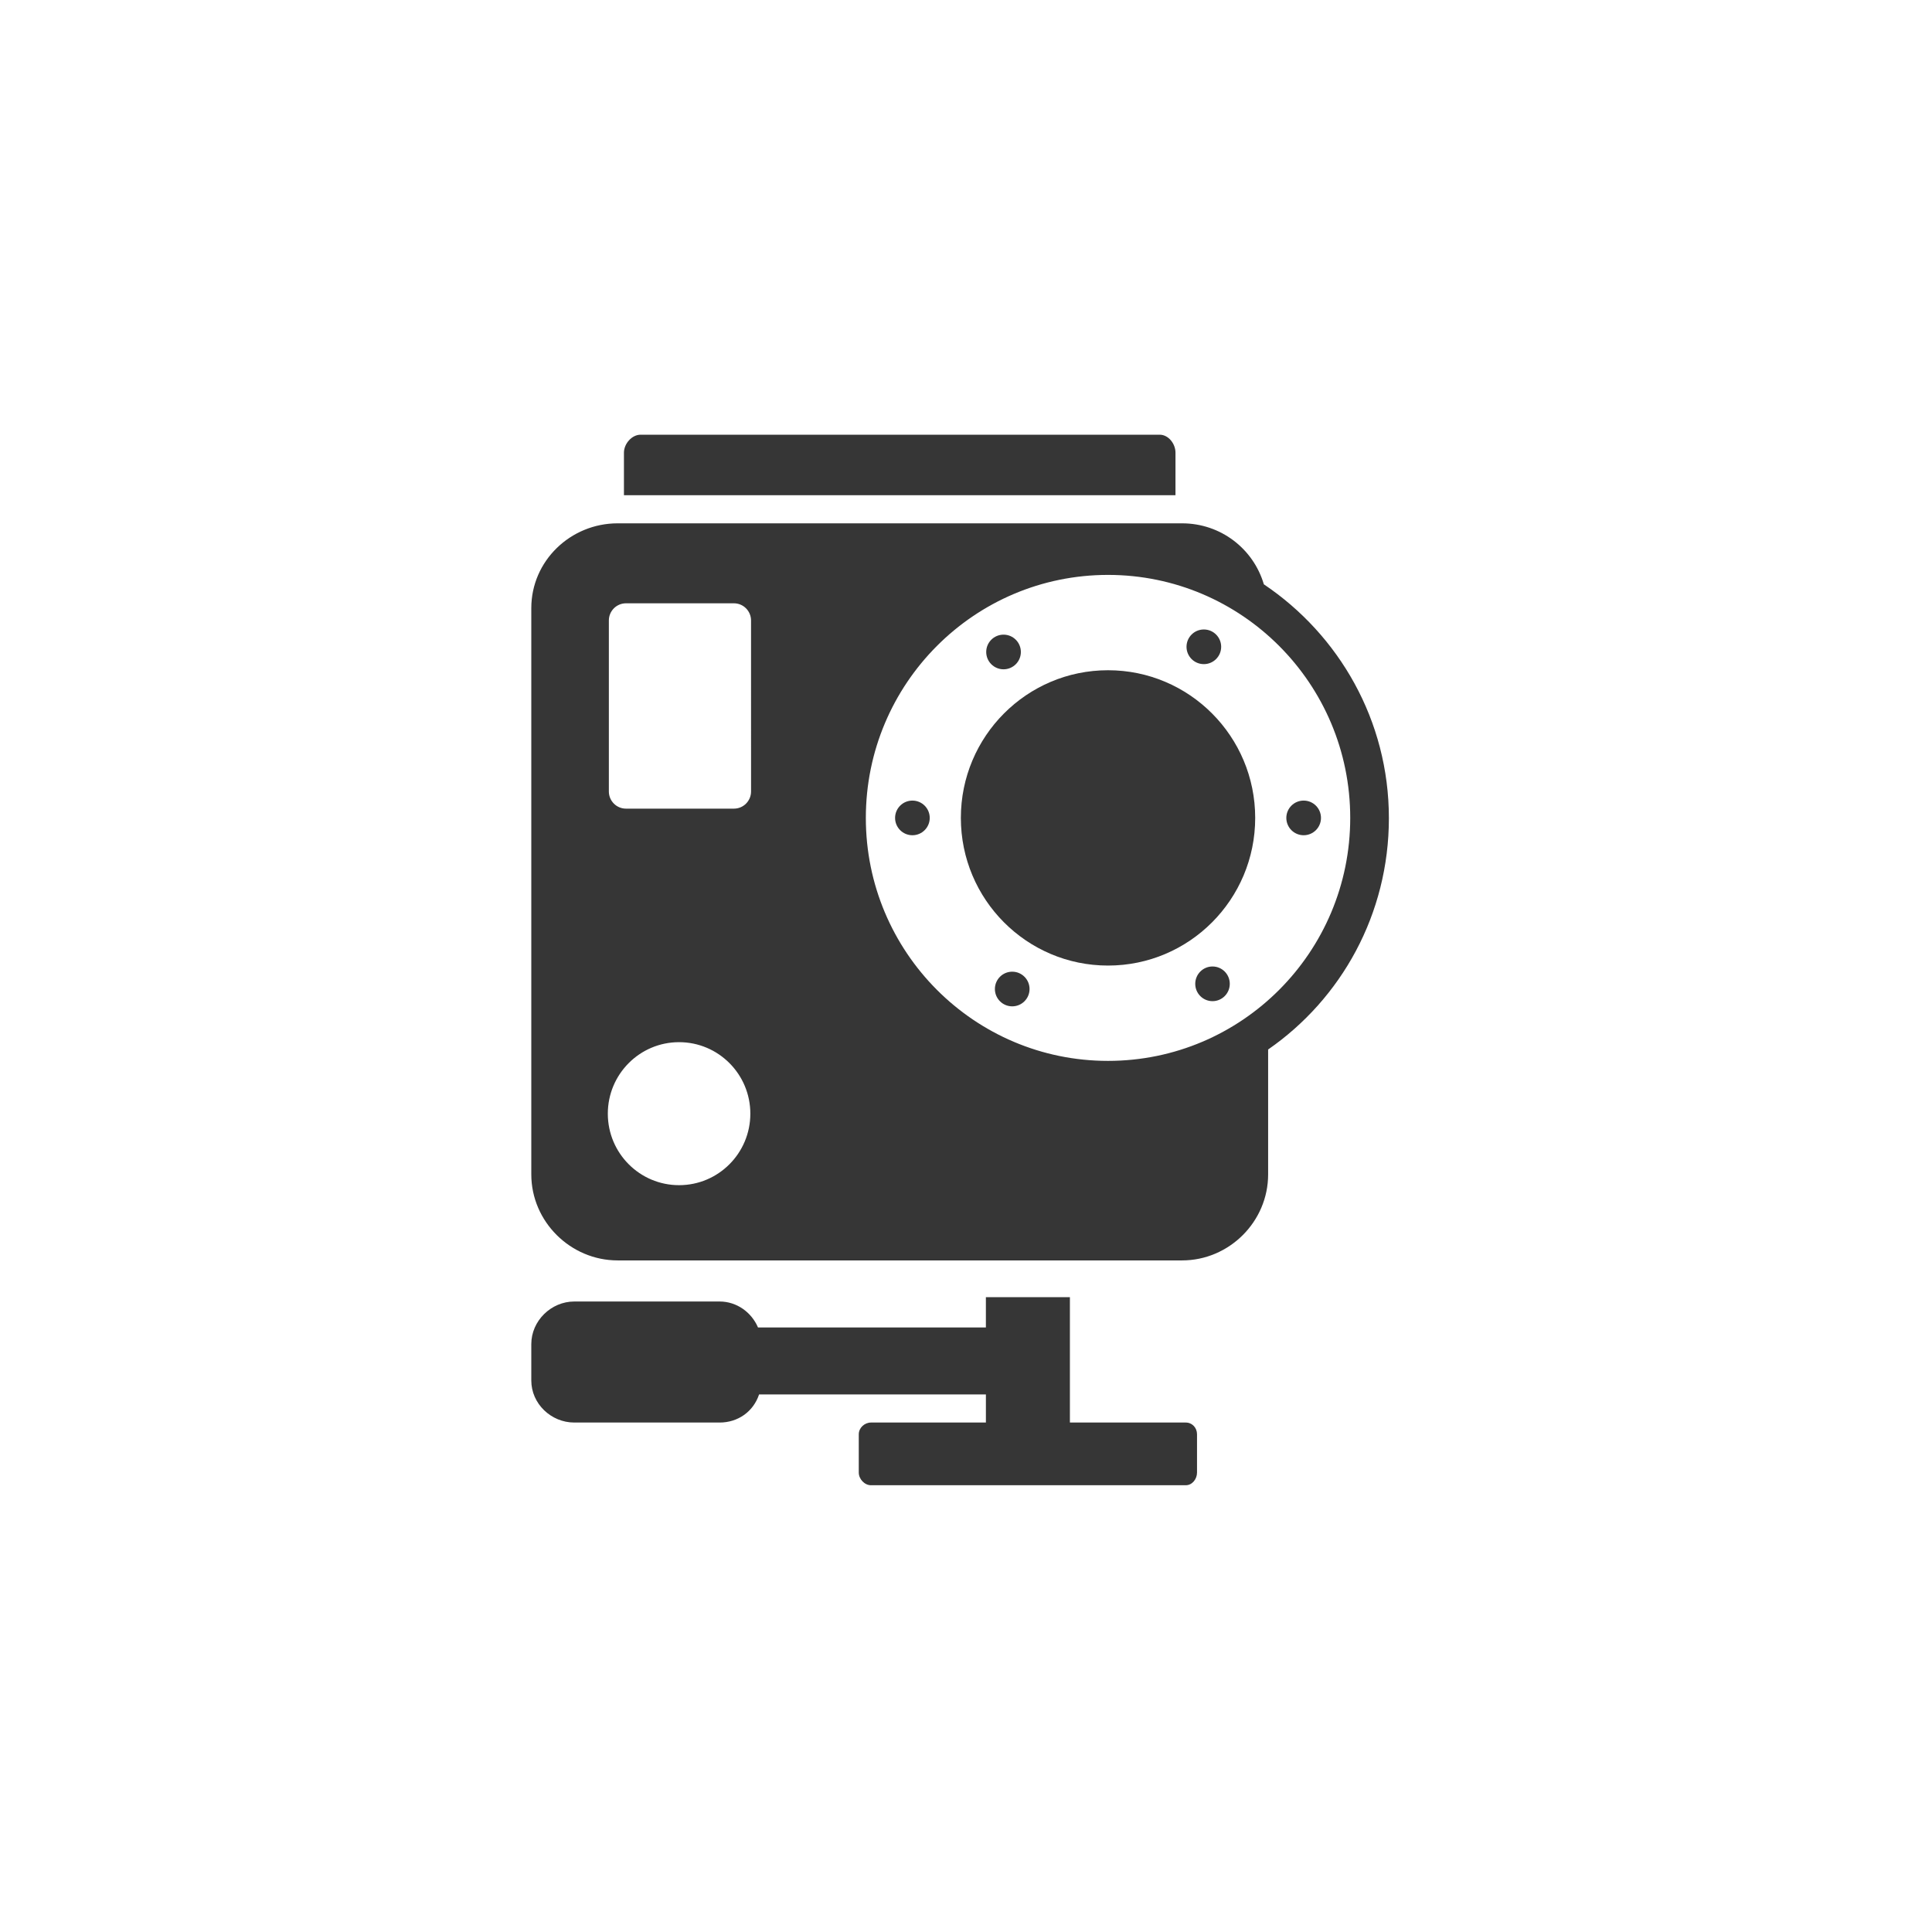
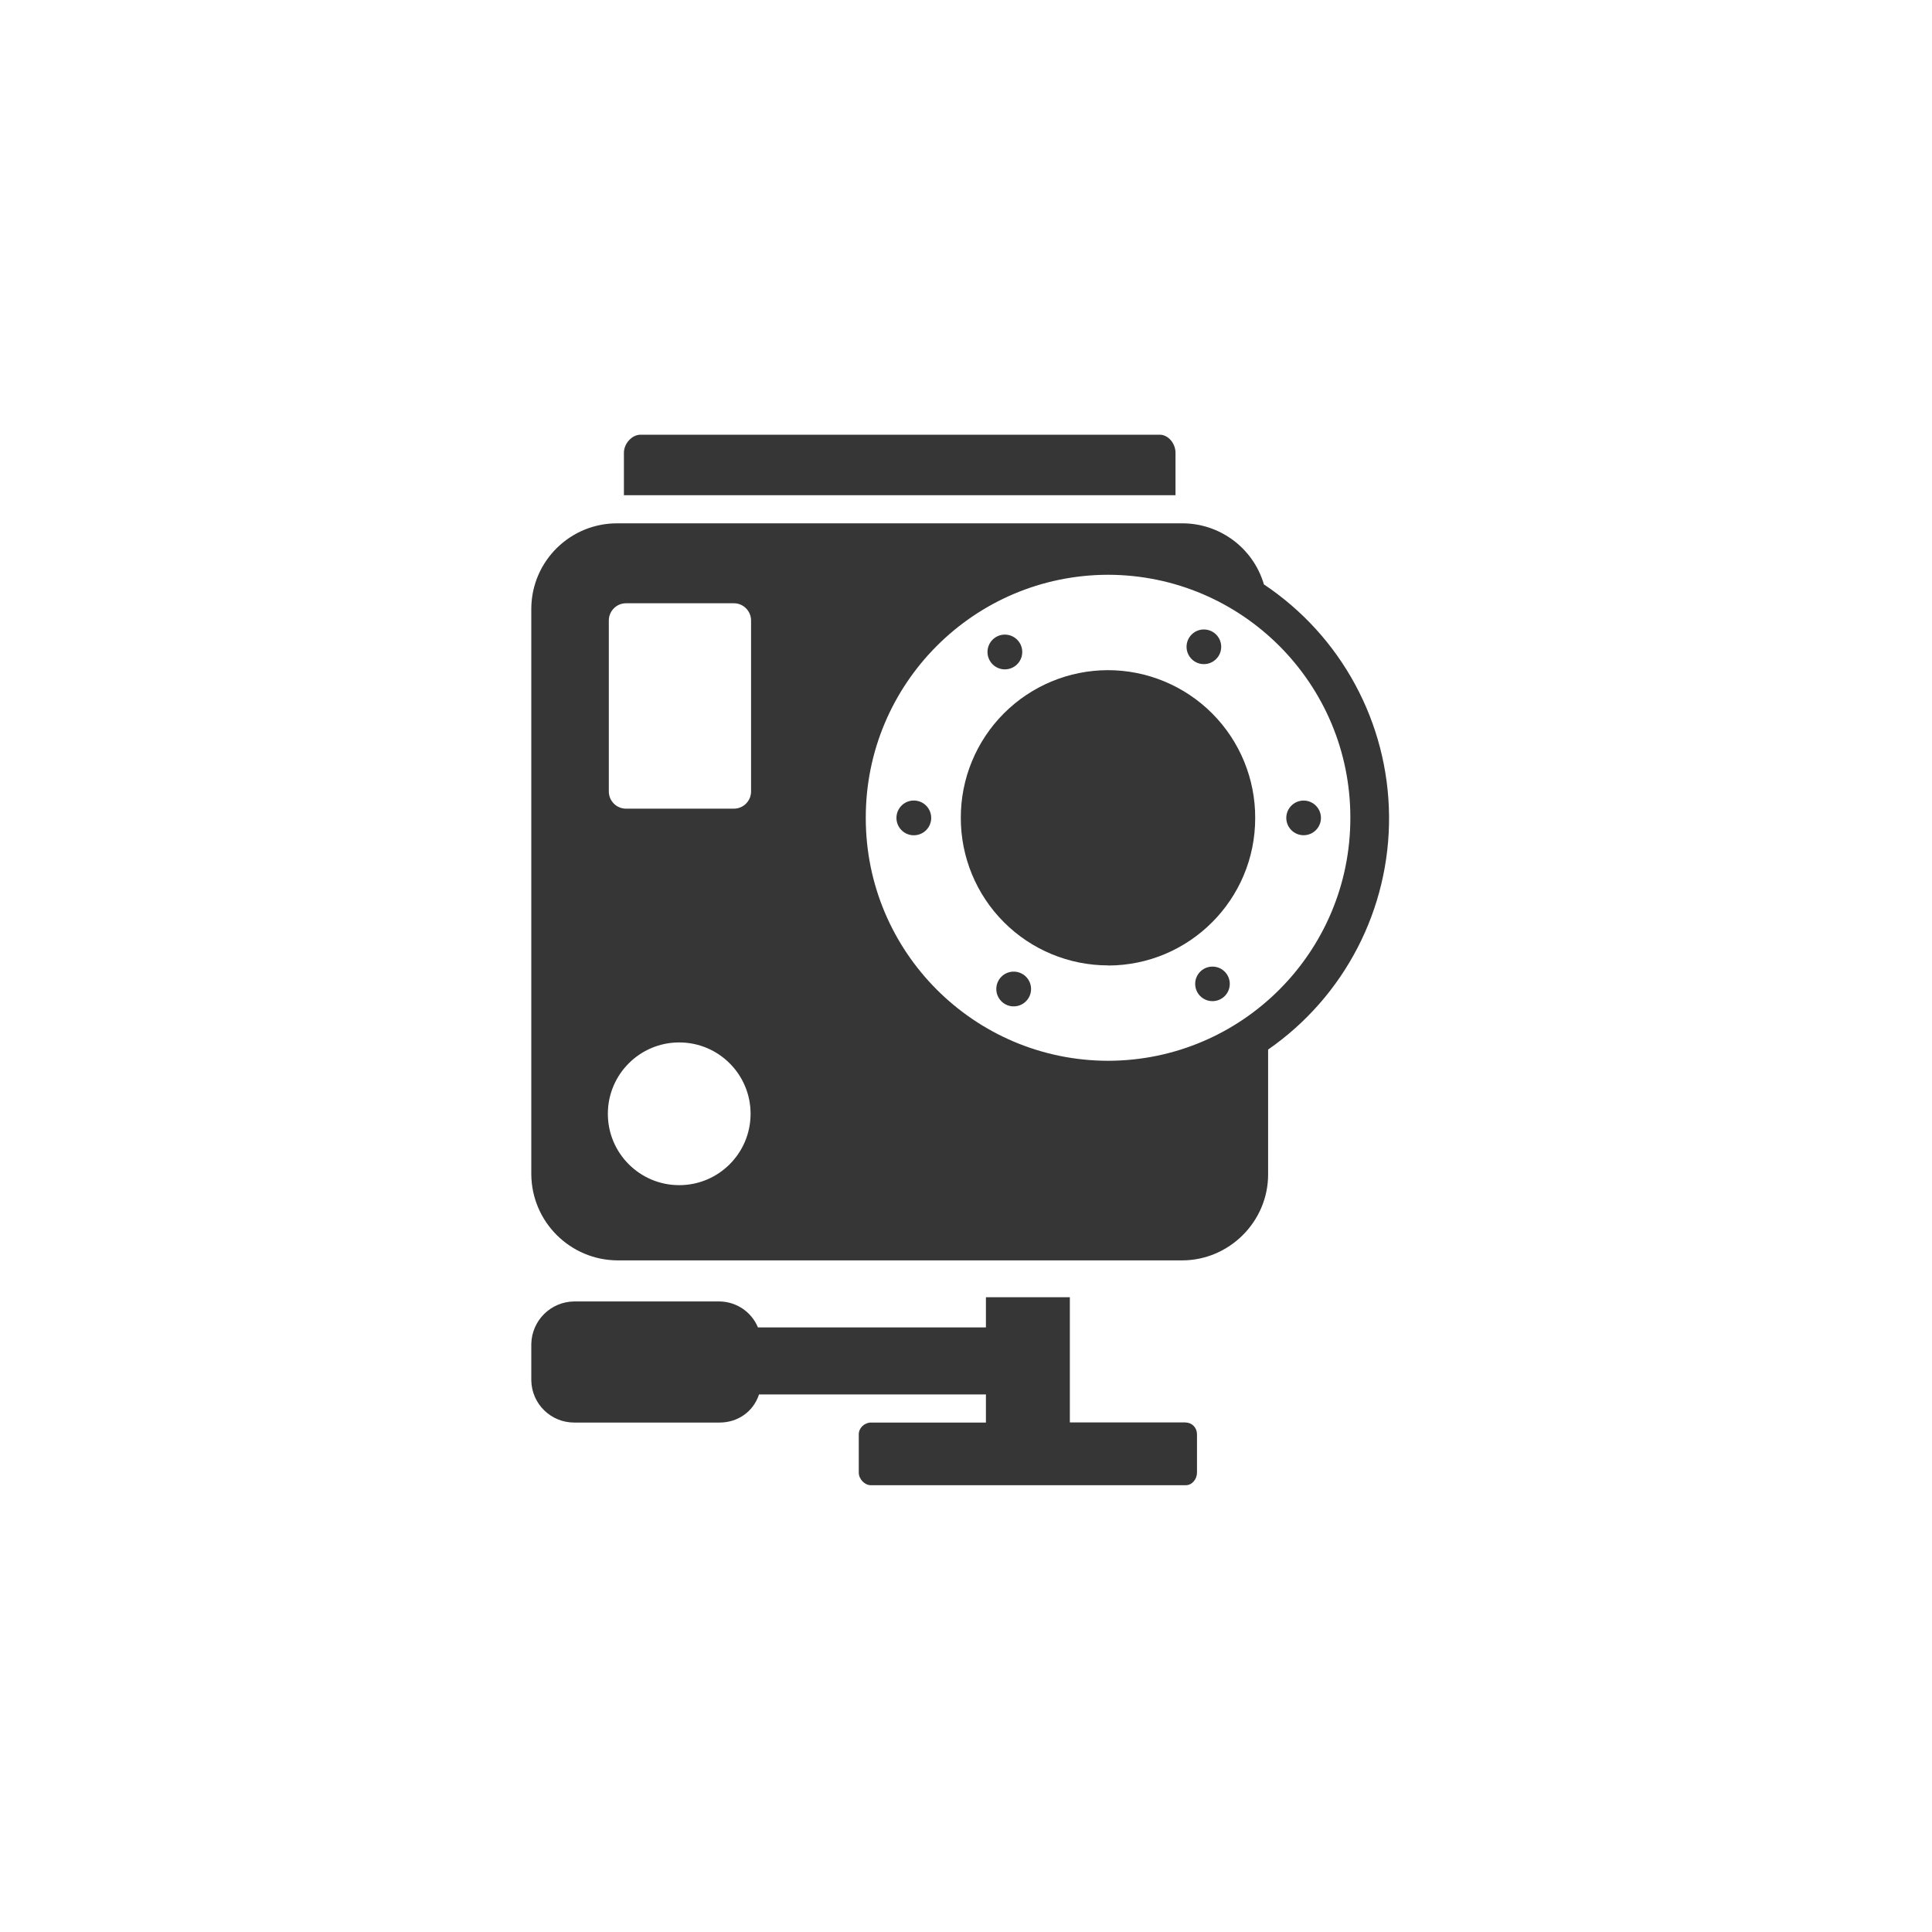
<svg xmlns="http://www.w3.org/2000/svg" width="160" height="160" viewBox="0 0 160 160" fill="none">
-   <path d="M97.349 37.49C97.349 36.754 96.771 36 96.038 36H53.053C52.32 36 51.672 36.754 51.672 37.49V41.012H97.348L97.349 37.49Z" fill="#363636" />
-   <path d="M98.202 117.809H88.605V107.426H81.647V109.933H62.774C62.237 108.679 61.017 107.785 59.593 107.785H47.559C45.642 107.784 44 109.387 44 111.311V114.329C44 116.253 45.642 117.809 47.559 117.809H59.594C61.105 117.809 62.386 116.913 62.863 115.483H81.648V117.809H72.13C71.597 117.809 71.12 118.246 71.12 118.781V121.953C71.12 122.488 71.598 123.001 72.13 123.001H98.202C98.735 123.001 99.132 122.488 99.132 121.953V118.78C99.132 118.245 98.735 117.809 98.202 117.809Z" fill="#363636" />
-   <path d="M104.666 48.39C103.805 45.453 101.099 43.34 97.895 43.34H51.148C47.25 43.34 44 46.449 44 50.361V97.261C44 101.173 47.25 104.382 51.148 104.382H97.895C101.793 104.382 105.021 101.173 105.021 97.261V86.915C111.087 82.711 115.022 75.704 115.022 67.751C115.021 59.672 110.89 52.57 104.666 48.39ZM56.238 98.151C52.979 98.151 50.337 95.501 50.337 92.23C50.337 88.96 52.979 86.308 56.238 86.308C59.497 86.308 62.14 88.96 62.14 92.23C62.14 95.501 59.497 98.151 56.238 98.151ZM62.199 65.546C62.199 66.332 61.564 66.968 60.781 66.968H51.841C51.058 66.968 50.423 66.331 50.423 65.546V51.386C50.423 50.6 51.058 49.963 51.841 49.963H60.78C61.563 49.963 62.198 50.6 62.198 51.386L62.199 65.546ZM91.762 87.858C80.686 87.858 71.705 78.848 71.705 67.735C71.705 56.622 80.685 47.611 91.762 47.611C102.839 47.611 111.82 56.621 111.82 67.735C111.82 78.849 102.839 87.858 91.762 87.858Z" fill="#363636" />
-   <path d="M91.762 79.964C98.493 79.964 103.95 74.489 103.95 67.735C103.95 60.981 98.493 55.506 91.762 55.506C85.031 55.506 79.574 60.981 79.574 67.735C79.574 74.489 85.031 79.964 91.762 79.964Z" fill="#363636" />
-   <path d="M75.562 69.171C76.355 69.171 76.997 68.528 76.997 67.736C76.997 66.944 76.355 66.301 75.562 66.301C74.769 66.301 74.127 66.944 74.127 67.736C74.127 68.528 74.769 69.171 75.562 69.171Z" fill="#363636" />
-   <path d="M107.963 69.171C108.756 69.171 109.398 68.528 109.398 67.736C109.398 66.944 108.756 66.301 107.963 66.301C107.17 66.301 106.528 66.944 106.528 67.736C106.528 68.528 107.17 69.171 107.963 69.171Z" fill="#363636" />
-   <path d="M83.109 55.429C83.901 55.429 84.544 54.786 84.544 53.994C84.544 53.202 83.901 52.559 83.109 52.559C82.317 52.559 81.674 53.202 81.674 53.994C81.674 54.786 82.317 55.429 83.109 55.429Z" fill="#363636" />
-   <path d="M100.415 82.912C101.205 82.912 101.845 82.269 101.845 81.476C101.845 80.683 101.205 80.04 100.415 80.04C99.625 80.04 98.985 80.683 98.985 81.476C98.985 82.269 99.625 82.912 100.415 82.912Z" fill="#363636" />
-   <path d="M99.697 55C100.49 55 101.132 54.358 101.132 53.565C101.132 52.773 100.49 52.13 99.697 52.13C98.904 52.13 98.262 52.773 98.262 53.565C98.262 54.358 98.904 55 99.697 55Z" fill="#363636" />
-   <path d="M83.828 83.341C84.621 83.341 85.263 82.698 85.263 81.906C85.263 81.114 84.621 80.471 83.828 80.471C83.035 80.471 82.393 81.114 82.393 81.906C82.393 82.698 83.035 83.341 83.828 83.341Z" fill="#363636" />
+   <path d="M97.35 37.49c0-.74-.58-1.49-1.31-1.49H53.05c-.73 0-1.38.75-1.38 1.49v3.52h45.68V37.5zm.85 80.31h-9.6v-10.37h-6.95v2.5H62.77a3.49 3.49 0 00-3.18-2.15H47.56a3.59 3.59 0 00-3.56 3.53v3.02a3.55 3.55 0 003.56 3.48h12.03c1.51 0 2.8-.9 3.27-2.33h18.79v2.33h-9.52c-.53 0-1.01.44-1.01.97v3.17c0 .54.48 1.05 1.01 1.05H98.2c.53 0 .93-.51.93-1.05v-3.17c0-.53-.4-.97-.93-.97zm6.47-69.41a7.04 7.04 0 00-6.78-5.05H51.15A7.1 7.1 0 0044 50.36v46.9a7.18 7.18 0 007.15 7.12h46.74c3.9 0 7.13-3.2 7.13-7.12V86.92a23.3 23.3 0 00-.36-38.53zM56.24 98.15a5.91 5.91 0 11.02-11.82 5.91 5.91 0 01-.02 11.82zm5.96-32.6c0 .78-.64 1.42-1.42 1.42h-8.94c-.78 0-1.42-.64-1.42-1.42V51.39c0-.79.64-1.43 1.42-1.43h8.94c.78 0 1.42.64 1.42 1.43v14.16zm29.56 22.3a20.1 20.1 0 01-20.06-20.1A20.1 20.1 0 0191.77 47.6a20.1 20.1 0 0120.06 20.13 20.1 20.1 0 01-20.06 20.12z" fill="#363636" />
+   <path d="M91.76 79.96a12.2 12.2 0 0012.19-12.22A12.2 12.2 0 0091.76 55.5a12.2 12.2 0 00-12.19 12.23 12.2 12.2 0 0012.2 12.22zm-16.2-10.79a1.44 1.44 0 100-2.87 1.44 1.44 0 000 2.87zm32.4 0a1.43 1.43 0 100-2.87 1.43 1.43 0 000 2.87zM83.1 55.43a1.44 1.44 0 100-2.87 1.44 1.44 0 000 2.87zm17.32 27.48a1.43 1.43 0 10-.01-2.86 1.43 1.43 0 000 2.86zM99.7 55a1.43 1.43 0 100-2.87 1.43 1.43 0 000 2.87zM83.83 83.34a1.44 1.44 0 100-2.87 1.44 1.44 0 000 2.87z" fill="#363636" />
</svg>
